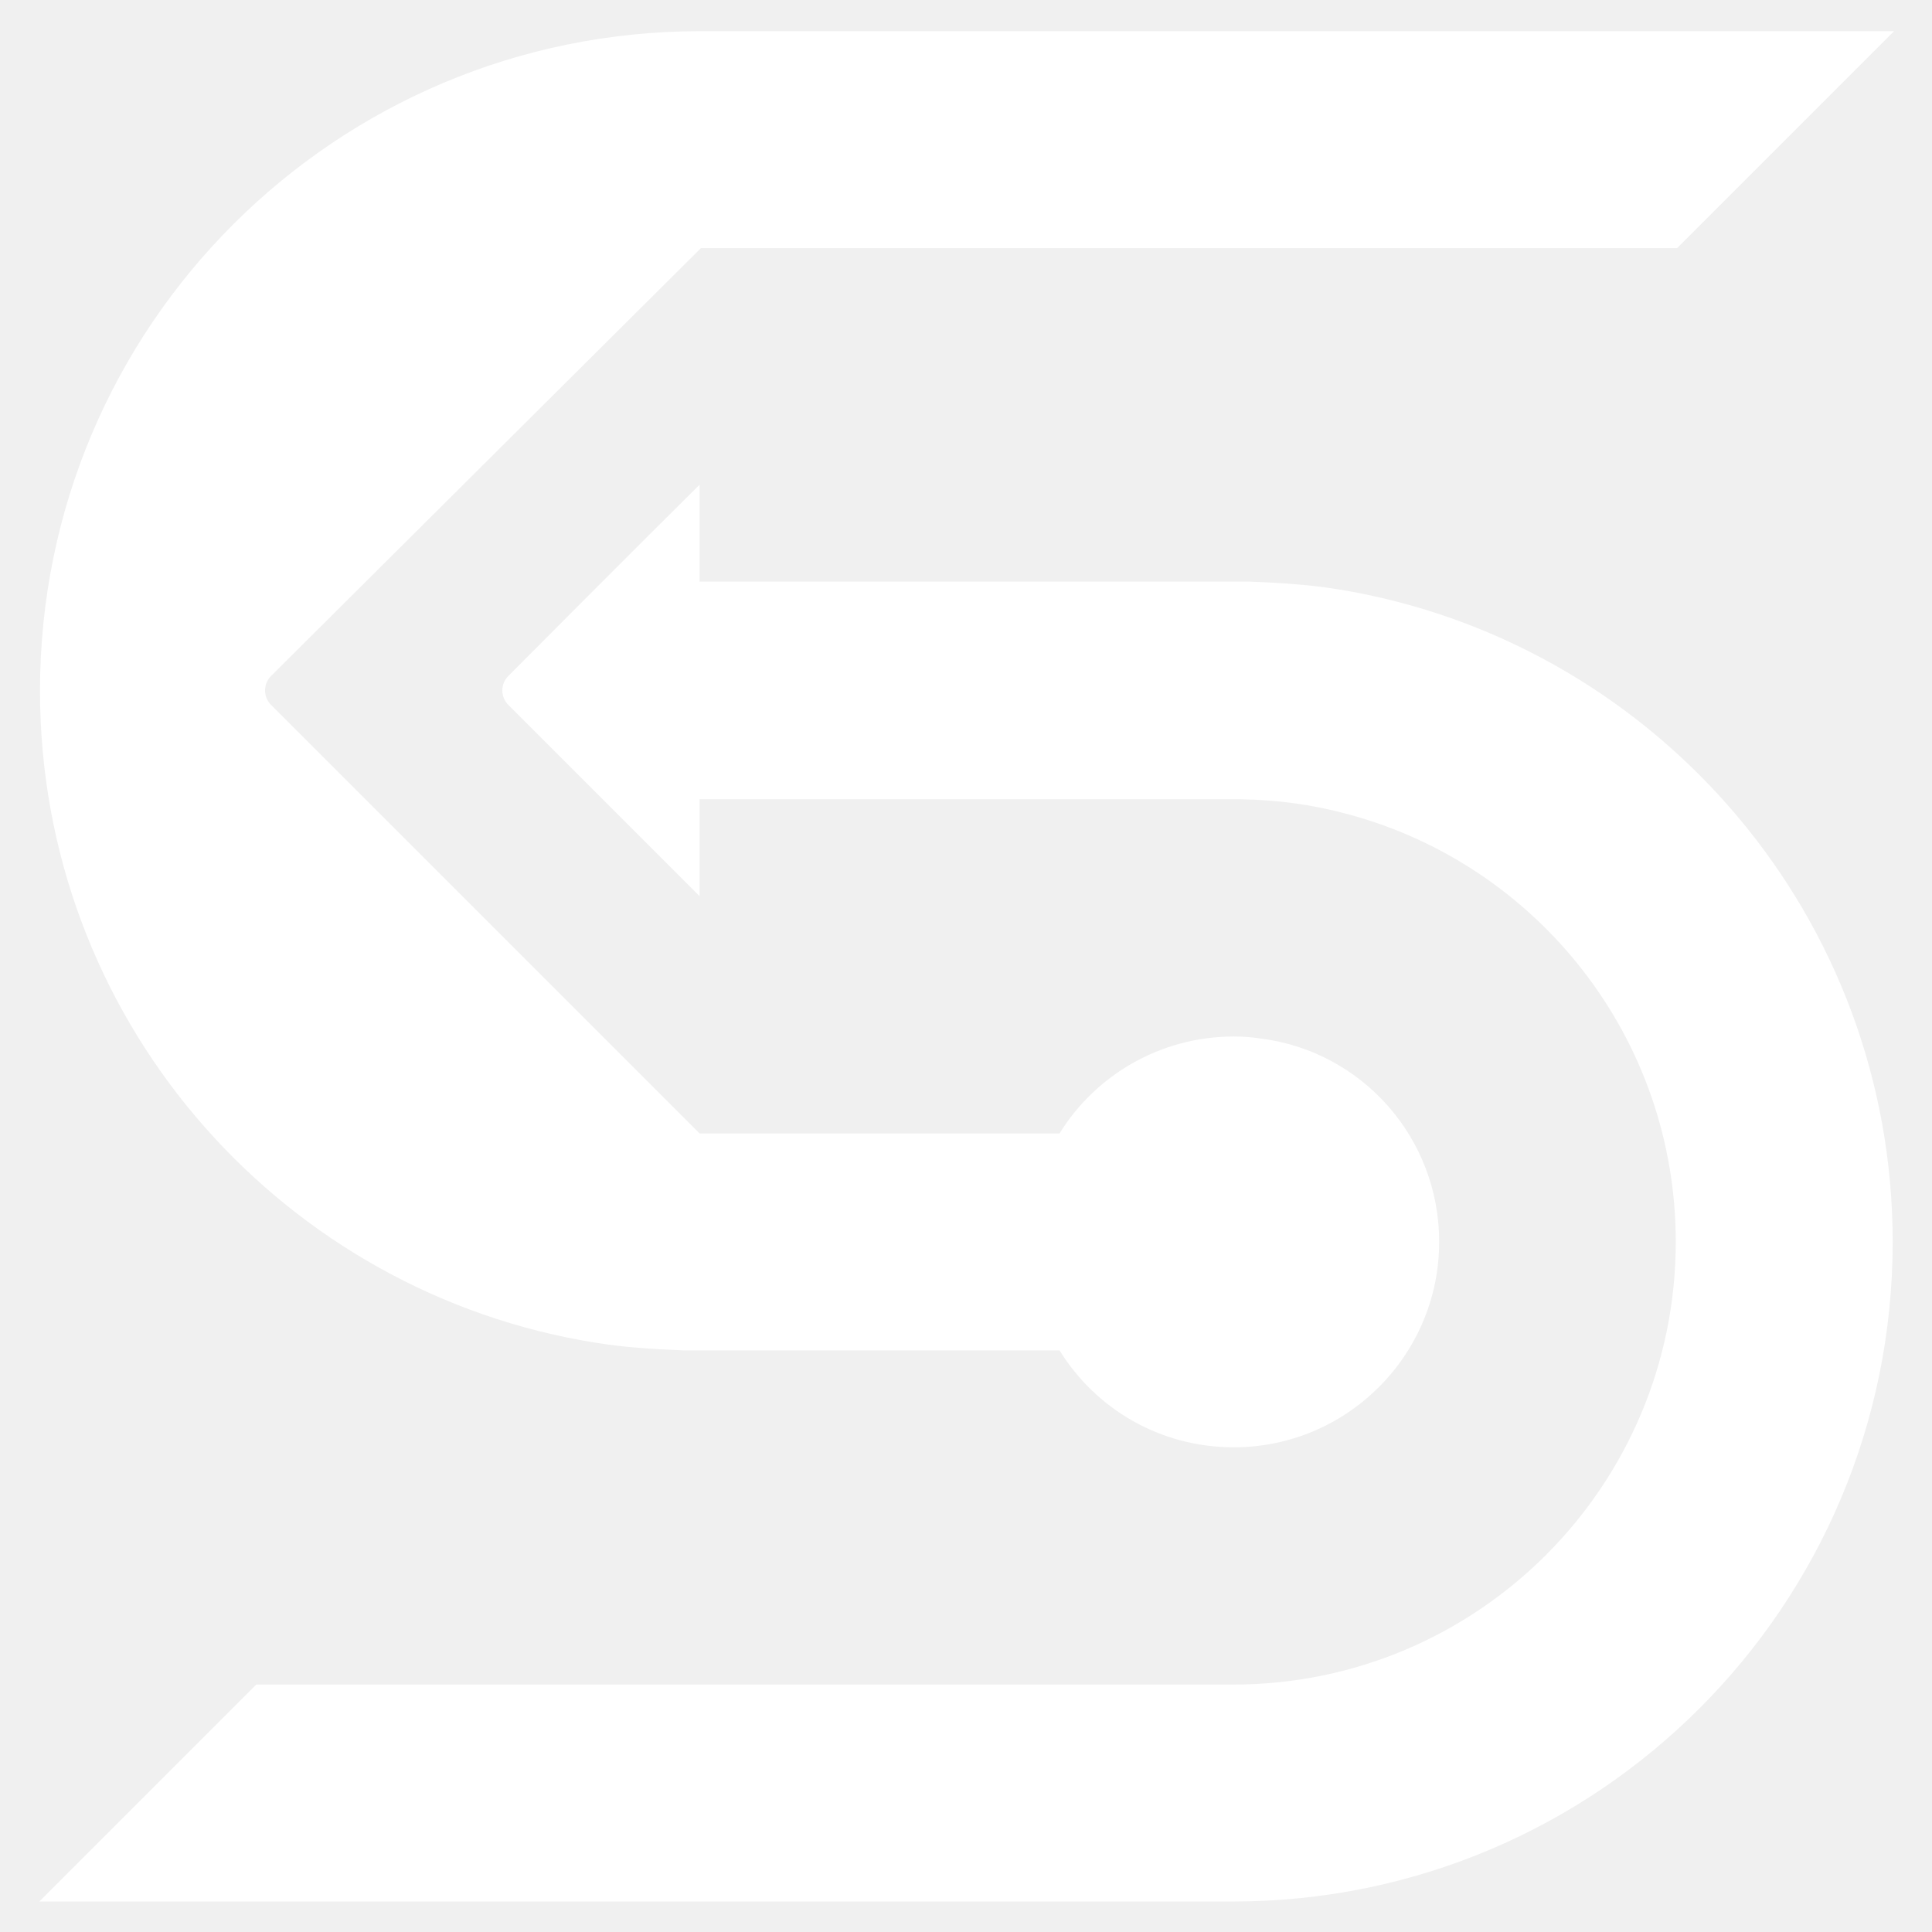
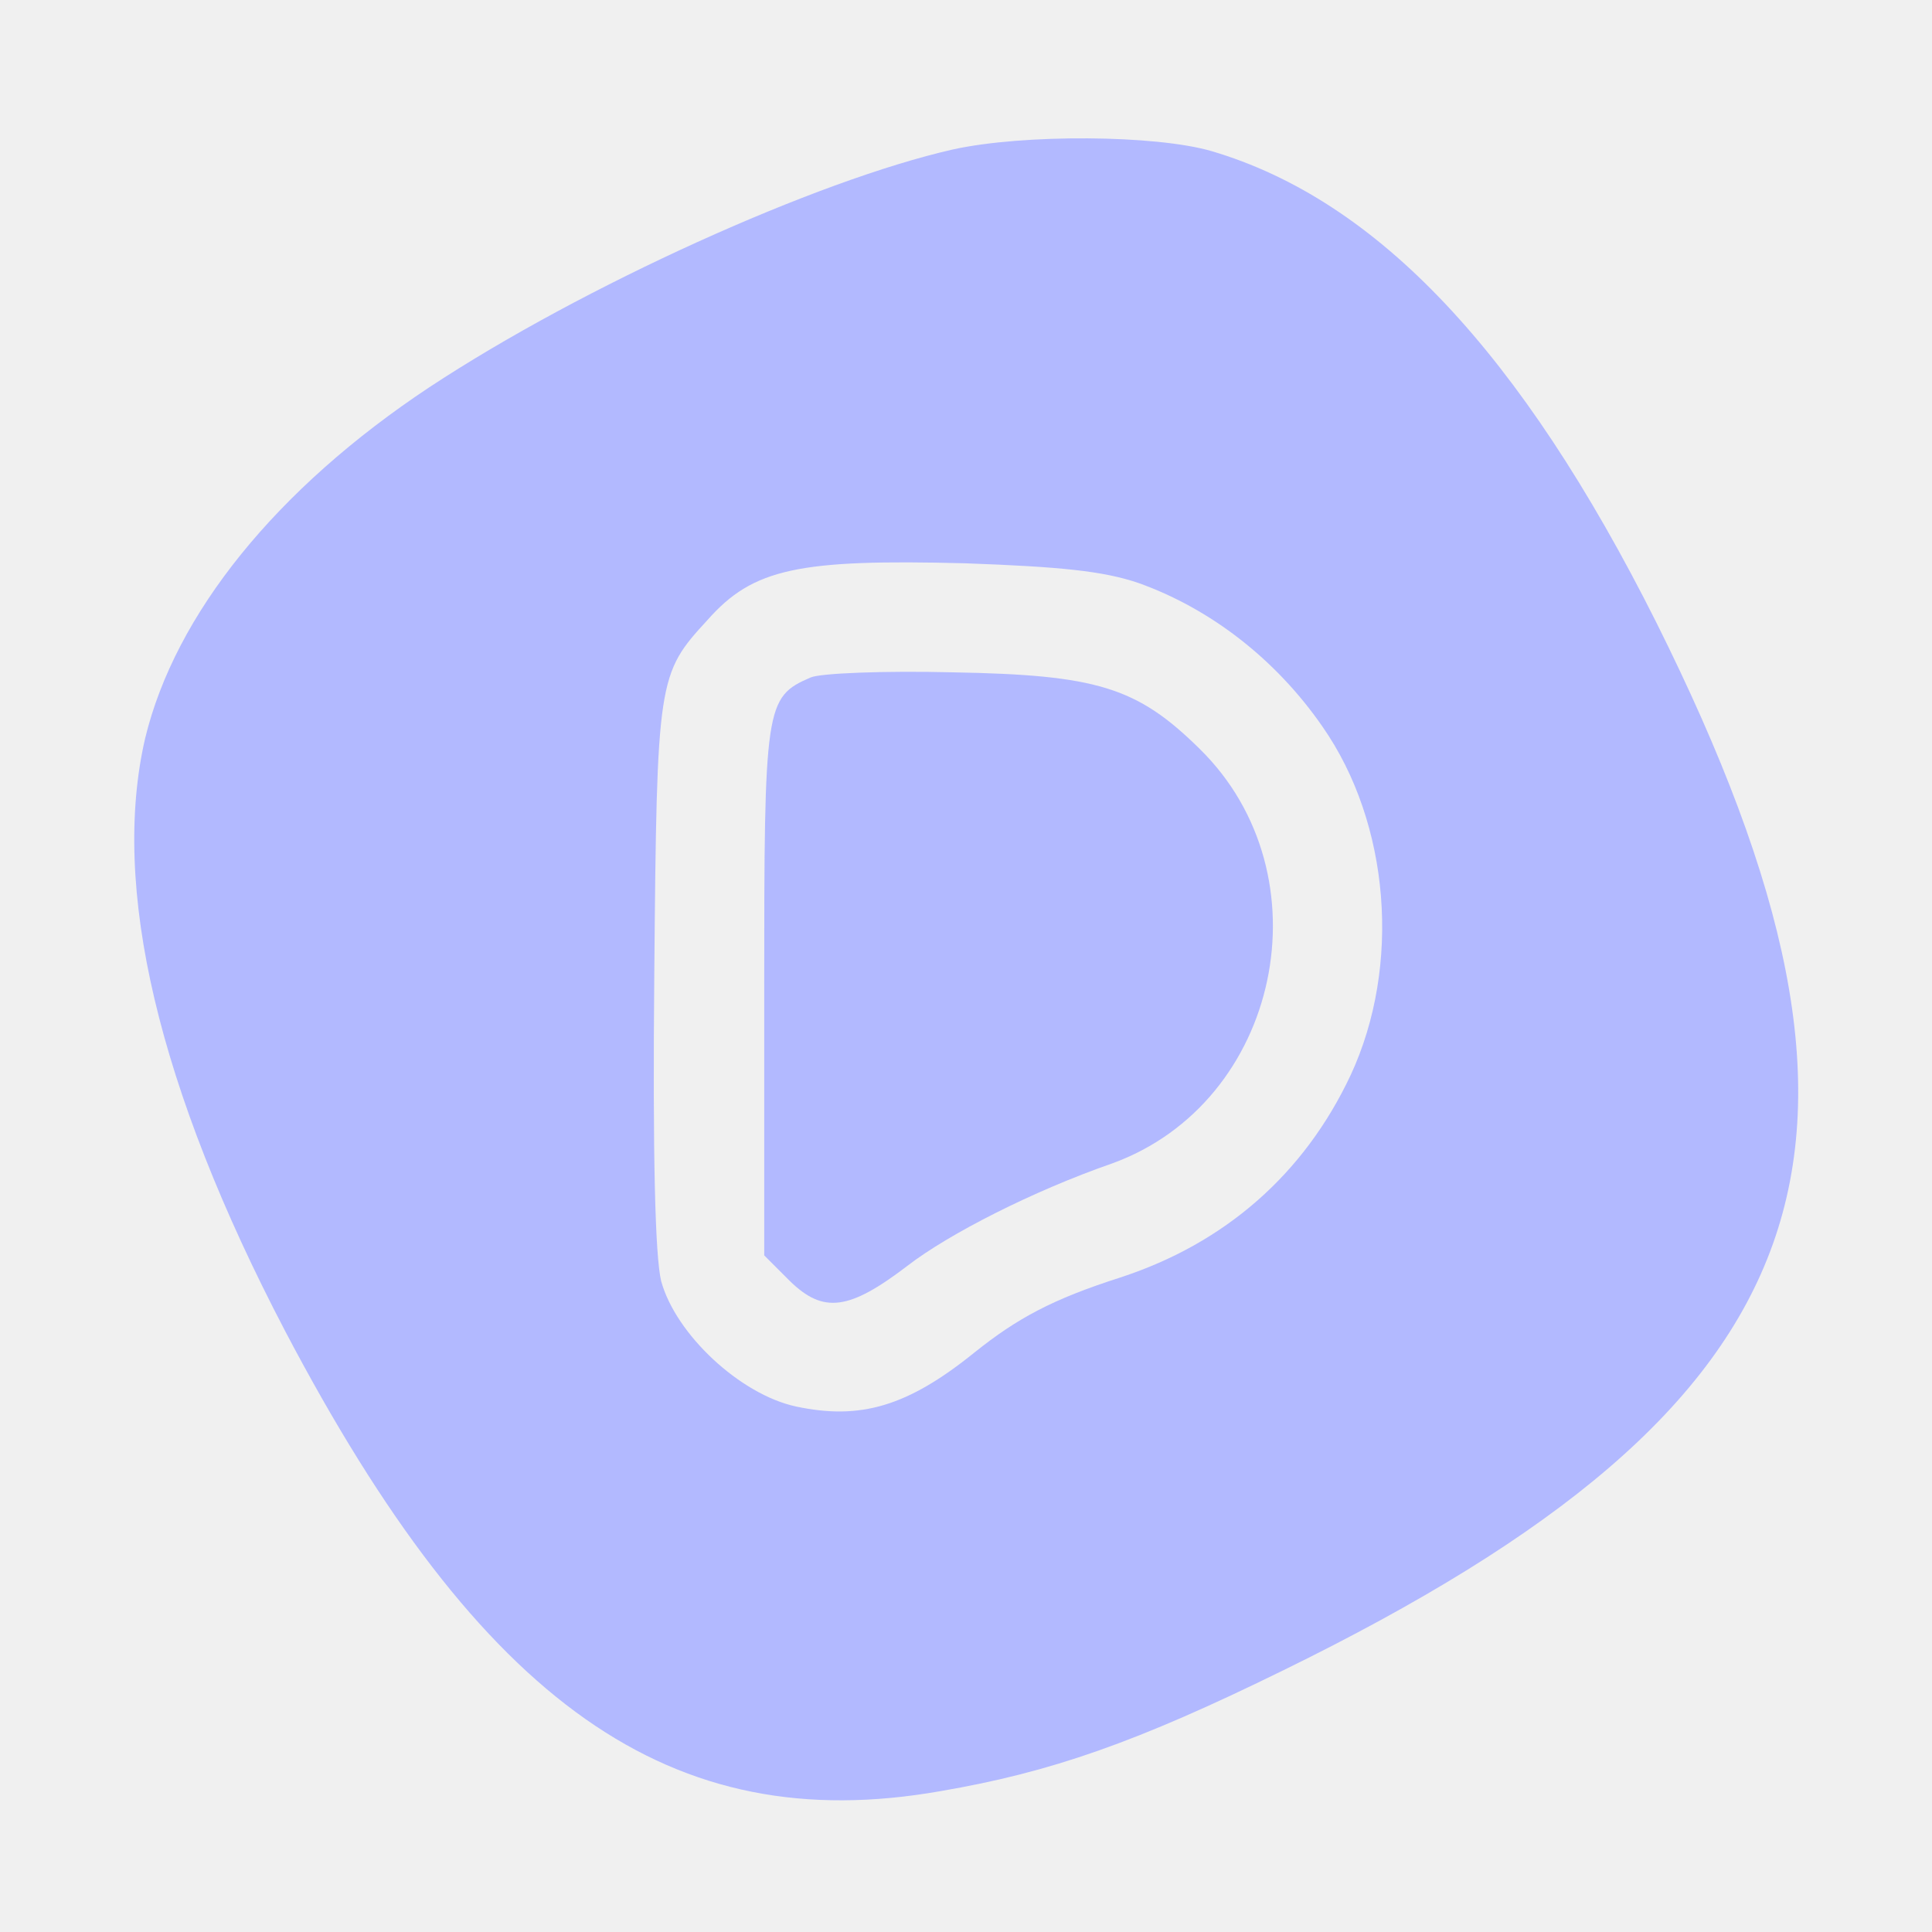
- <svg xmlns="http://www.w3.org/2000/svg" version="1.1" id="Layer_1" x="0px" y="0px" viewBox="0 0 285 285" style="enable-background:new 0 0 285 285;" xml:space="preserve">
-   <style type="text/css">
- 	.st0{fill:#FFFFFF;}
- </style>
-   <path class="st0" d="M279.2,183.2c0,53.8-43.6,97.3-97.3,97.3H5.8l32-32h144.1c36.1,0,65.3-29.3,65.3-65.3  c0-30.3-20.6-55.7-48.4-63.1c-5.1-1.4-10.3-2.1-15.8-2.2h-79.8v14.3l-2.6-2.6L75,104c-1.2-1.2-1.2-3.1,0-4.3  c4.8-4.8,16.9-17,28.2-28.2v14.3h81.2c2.3,0.1,4.6,0.2,6.8,0.4c2.8,0.2,5.6,0.6,8.3,1.1C244.8,95.7,279.2,135.4,279.2,183.2z" />
-   <path class="st0" d="M40,99.7c-1.2,1.2-1.2,3.1,0,4.3l49.3,49.3l13.9,13.9h53.1c5.3-8.6,14.9-14.3,25.7-14.3c1.4,0,2.7,0.1,4,0.3  c14.9,1.9,26.3,14.6,26.3,30c0,16.7-13.6,30.3-30.3,30.3c-10.9,0-20.4-5.7-25.7-14.3h-55.5c-2.3-0.1-4.6-0.2-6.8-0.4  c-2.8-0.2-5.6-0.6-8.3-1.1c-45.4-8.3-79.8-48-79.8-95.8c0-53.8,43.6-97.3,97.4-97.3h176.1l-32,32h-144L40,99.7z" />
+ <svg xmlns="http://www.w3.org/2000/svg" version="1.0" width="225pt" height="225pt" viewBox="0 0 225 225" preserveAspectRatio="xMidYMid meet">
+   <g transform="translate(0,225) scale(0.1,-0.1)" fill="#B2B9FF" stroke="none">
+     <path d="M1110 2076 c-159 -36 -431 -159 -610 -277 -178 -118 -296 -264 -331 -409 -40 -173 15 -407 163 -690 229 -436 450 -591 763 -536 129 22 229 57 400 141 635 311 740 607 434 1220 -158 315 -325 492 -518 549 -65 19 -219 20 -301 2z m216 -505 c84 -30 160 -89 214 -167 79 -113 92 -279 33 -406 -54 -115 -146 -196 -269 -236 -78 -25 -119 -47 -169 -87 -78 -63 -133 -79 -208 -63 -65 14 -140 84 -157 146 -7 29 -10 144 -8 360 3 342 4 347 62 410 53 60 106 71 300 66 111 -4 161 -9 202 -23z" />
+     <path d="M944 1461 c-53 -23 -54 -32 -54 -364 l0 -309 30 -30 c39 -38 69 -34 137 18 48 37 146 87 238 119 196 71 252 336 102 483 -73 72 -120 86 -287 89 -80 2 -155 -1 -166 -6z" />
+   </g>
</svg>
